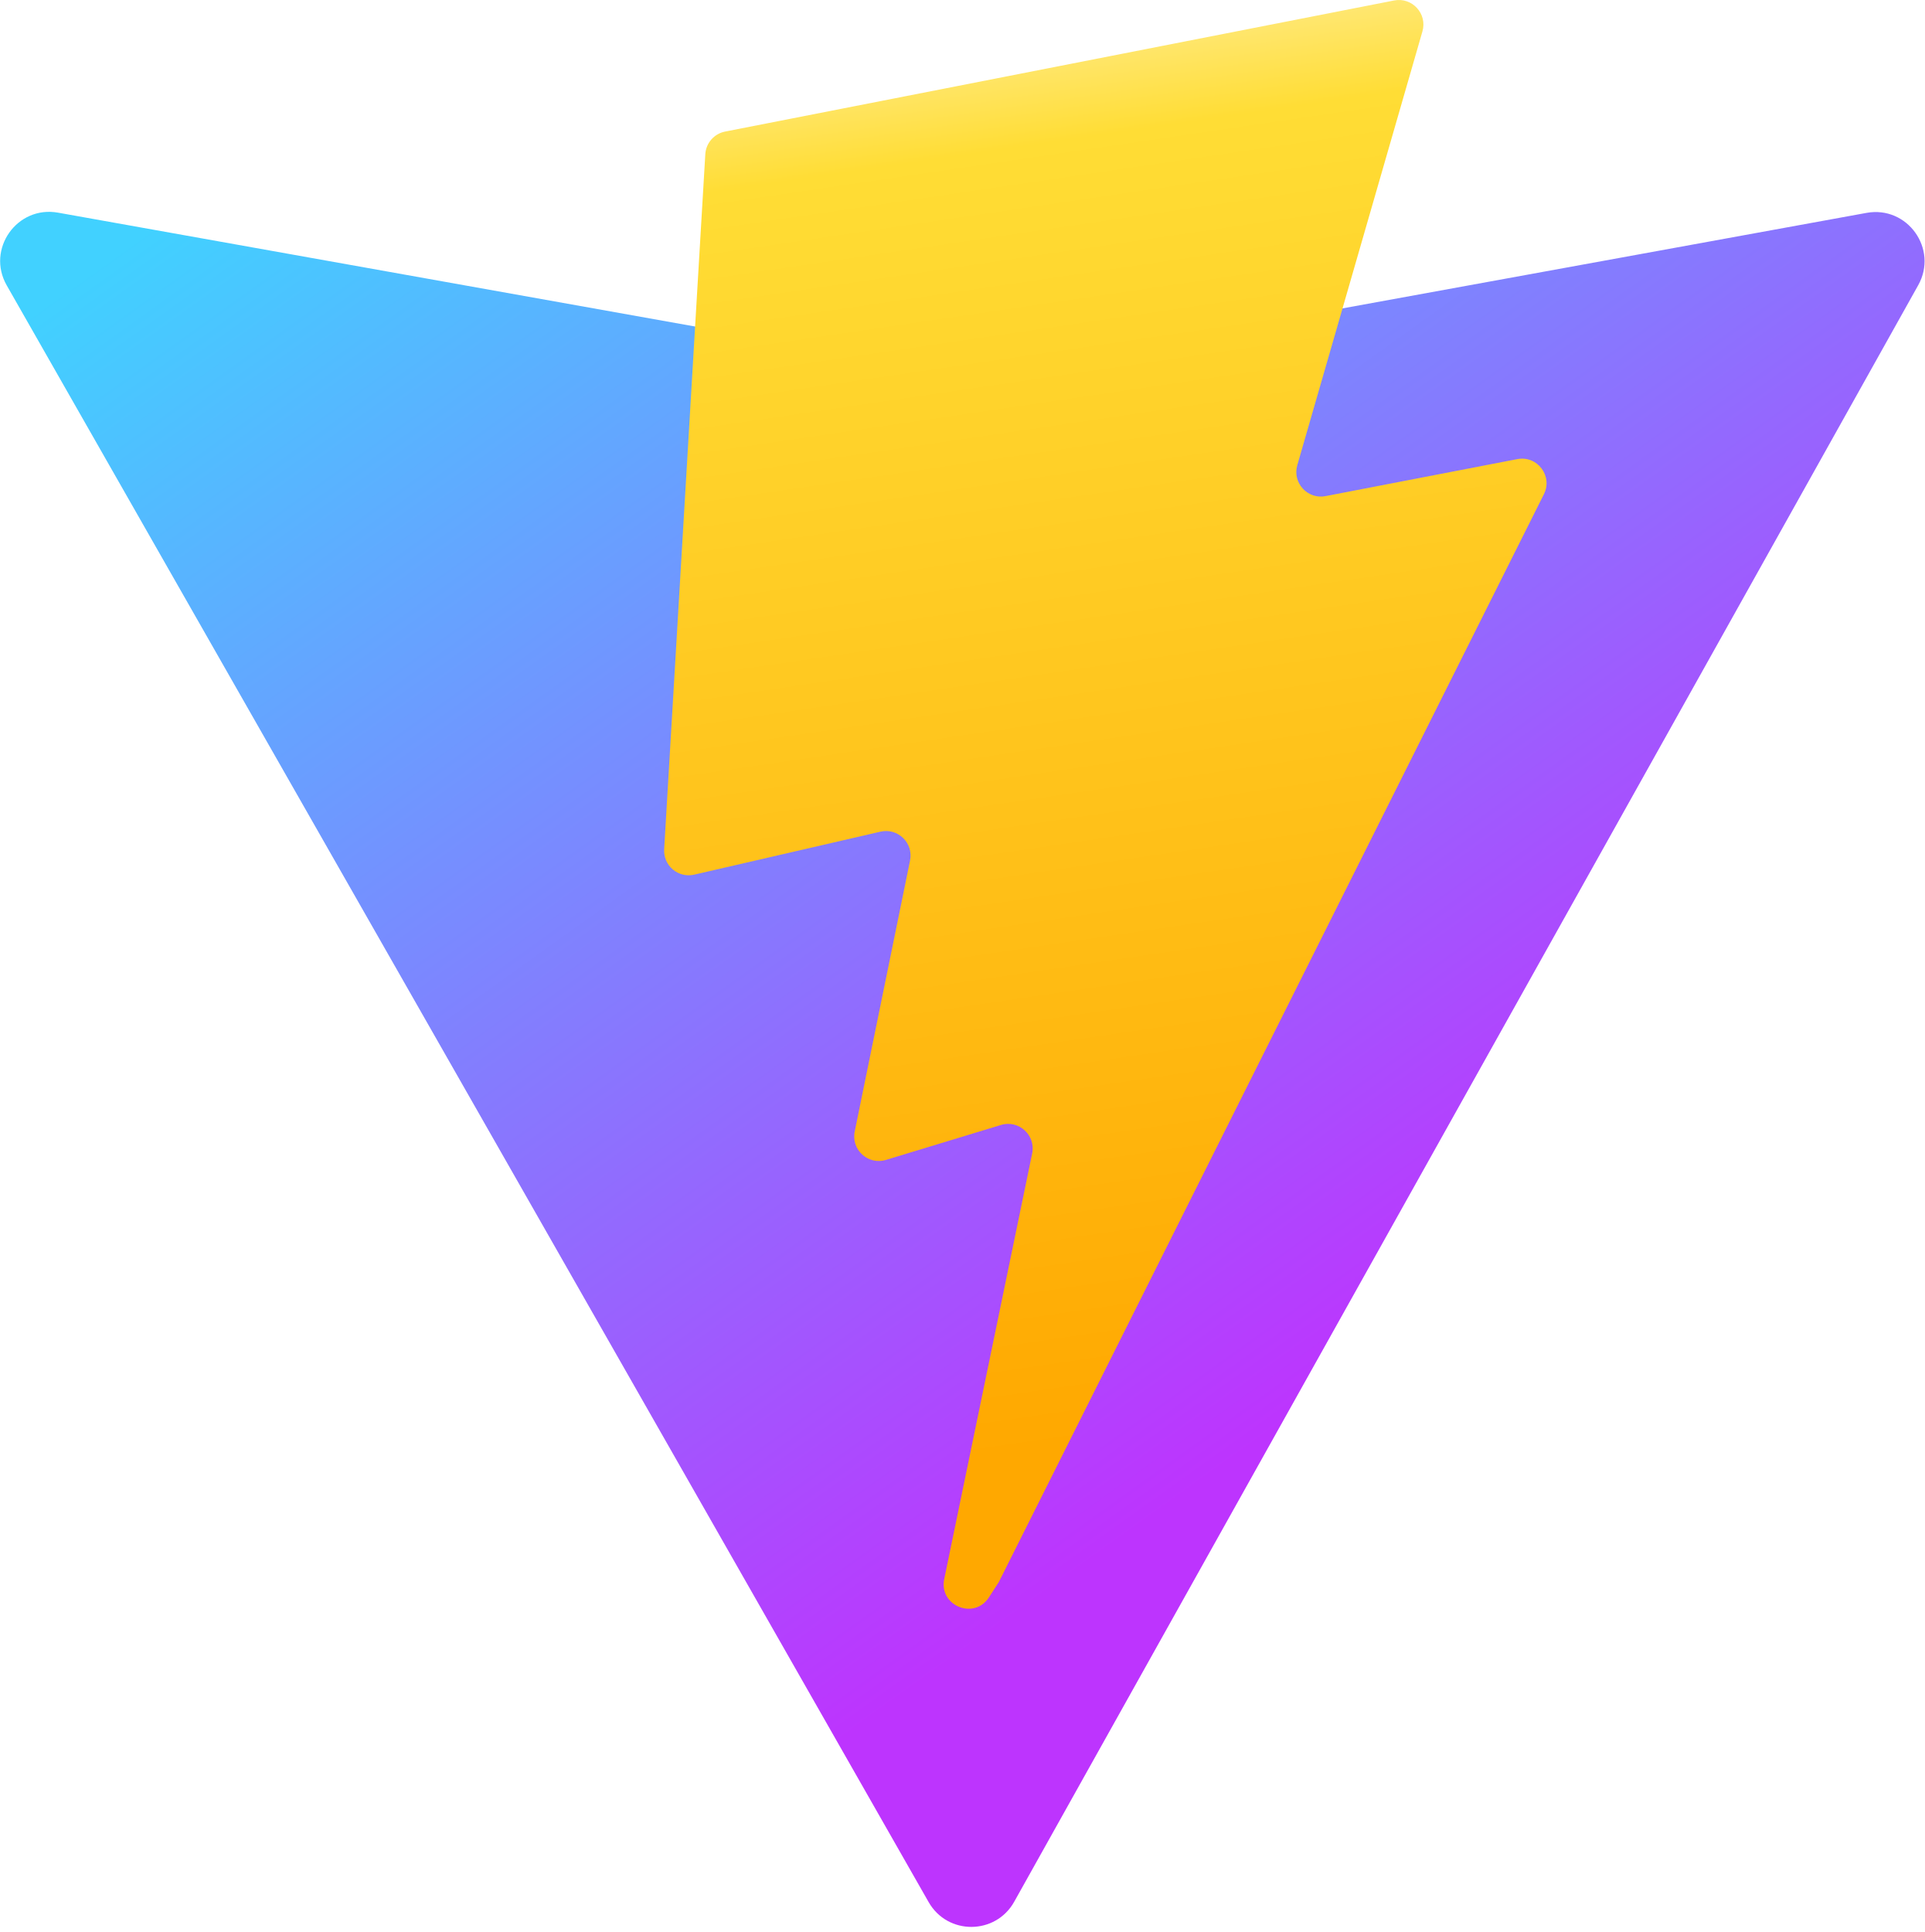
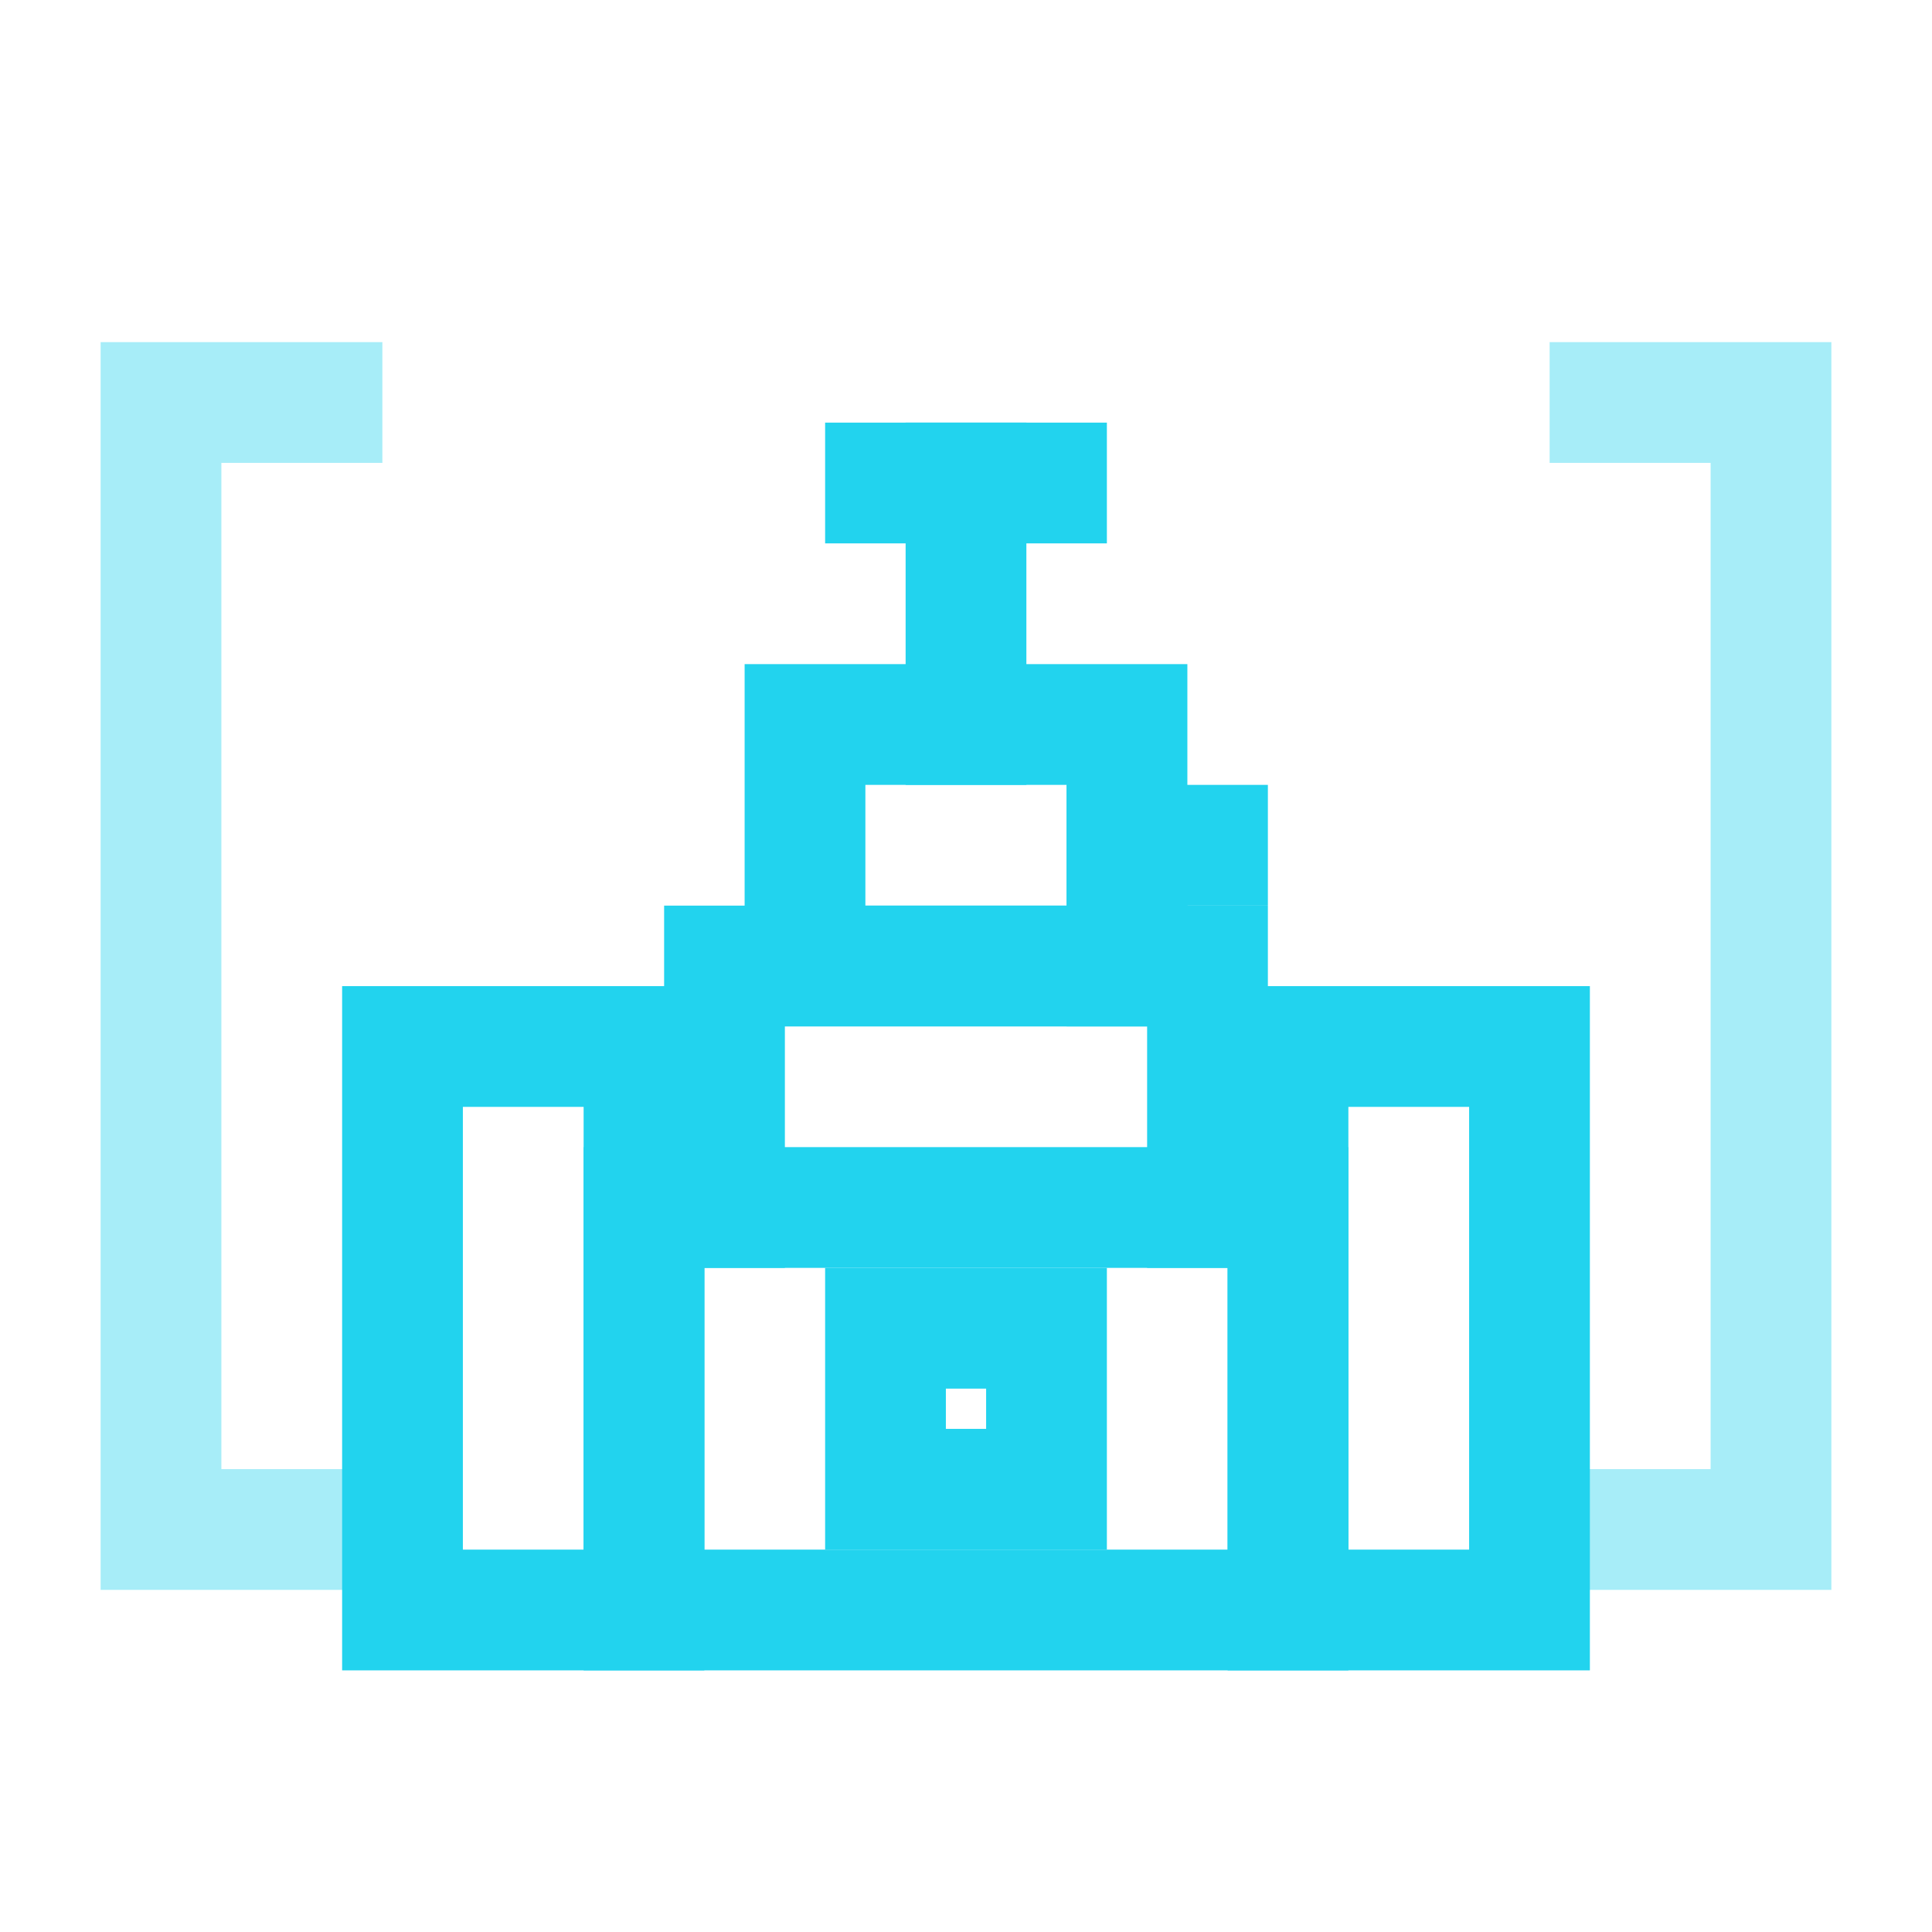
- <svg xmlns="http://www.w3.org/2000/svg" aria-hidden="true" role="img" class="iconify iconify--logos" width="31.88" height="32" preserveAspectRatio="xMidYMid meet" viewBox="0 0 256 257">
-   <defs>
-     <linearGradient id="IconifyId1813088fe1fbc01fb466" x1="-.828%" x2="57.636%" y1="7.652%" y2="78.411%">
-       <stop offset="0%" stop-color="#41D1FF" />
-       <stop offset="100%" stop-color="#BD34FE" />
-     </linearGradient>
-     <linearGradient id="IconifyId1813088fe1fbc01fb467" x1="43.376%" x2="50.316%" y1="2.242%" y2="89.03%">
-       <stop offset="0%" stop-color="#FFEA83" />
-       <stop offset="8.333%" stop-color="#FFDD35" />
-       <stop offset="100%" stop-color="#FFA800" />
-     </linearGradient>
-   </defs>
-   <path fill="url(#IconifyId1813088fe1fbc01fb466)" d="M255.153 37.938L134.897 252.976c-2.483 4.44-8.862 4.466-11.382.048L.875 37.958c-2.746-4.814 1.371-10.646 6.827-9.67l120.385 21.517a6.537 6.537 0 0 0 2.322-.004l117.867-21.483c5.438-.991 9.574 4.796 6.877 9.62Z" />
-   <path fill="url(#IconifyId1813088fe1fbc01fb467)" d="M185.432.063L96.44 17.501a3.268 3.268 0 0 0-2.634 3.014l-5.474 92.456a3.268 3.268 0 0 0 3.997 3.378l24.777-5.718c2.318-.535 4.413 1.507 3.936 3.838l-7.361 36.047c-.495 2.426 1.782 4.5 4.151 3.78l15.304-4.649c2.372-.72 4.652 1.36 4.15 3.788l-11.698 56.621c-.732 3.542 3.979 5.473 5.943 2.437l1.313-2.028l72.516-144.72c1.215-2.423-.88-5.186-3.54-4.672l-25.505 4.922c-2.396.462-4.435-1.77-3.759-4.114l16.646-57.705c.677-2.35-1.37-4.583-3.769-4.113Z" />
+ <svg xmlns="http://www.w3.org/2000/svg" viewBox="0 0 24 24" fill="none" stroke="#22d3ee" stroke-width="1.5" stroke-linecap="square" stroke-linejoin="miter" width="100%" height="100%">
+   <path d="M4 5H2v14h2" opacity="0.4" />
+   <path d="M20 5h2v14h-2" opacity="0.4" />
+   <rect x="5" y="13" width="3" height="7" />
+   <rect x="16" y="13" width="3" height="7" />
+   <rect x="8" y="15" width="8" height="5" />
+   <rect x="11" y="16.5" width="2" height="2" />
+   <path d="M9 15v-3h6v3" />
+   <rect x="10" y="9" width="4" height="3" />
+   <path d="M14 12v-1.5h1" />
+   <path d="M12 9V6" />
+   <path d="M11 6h2" />
</svg>
